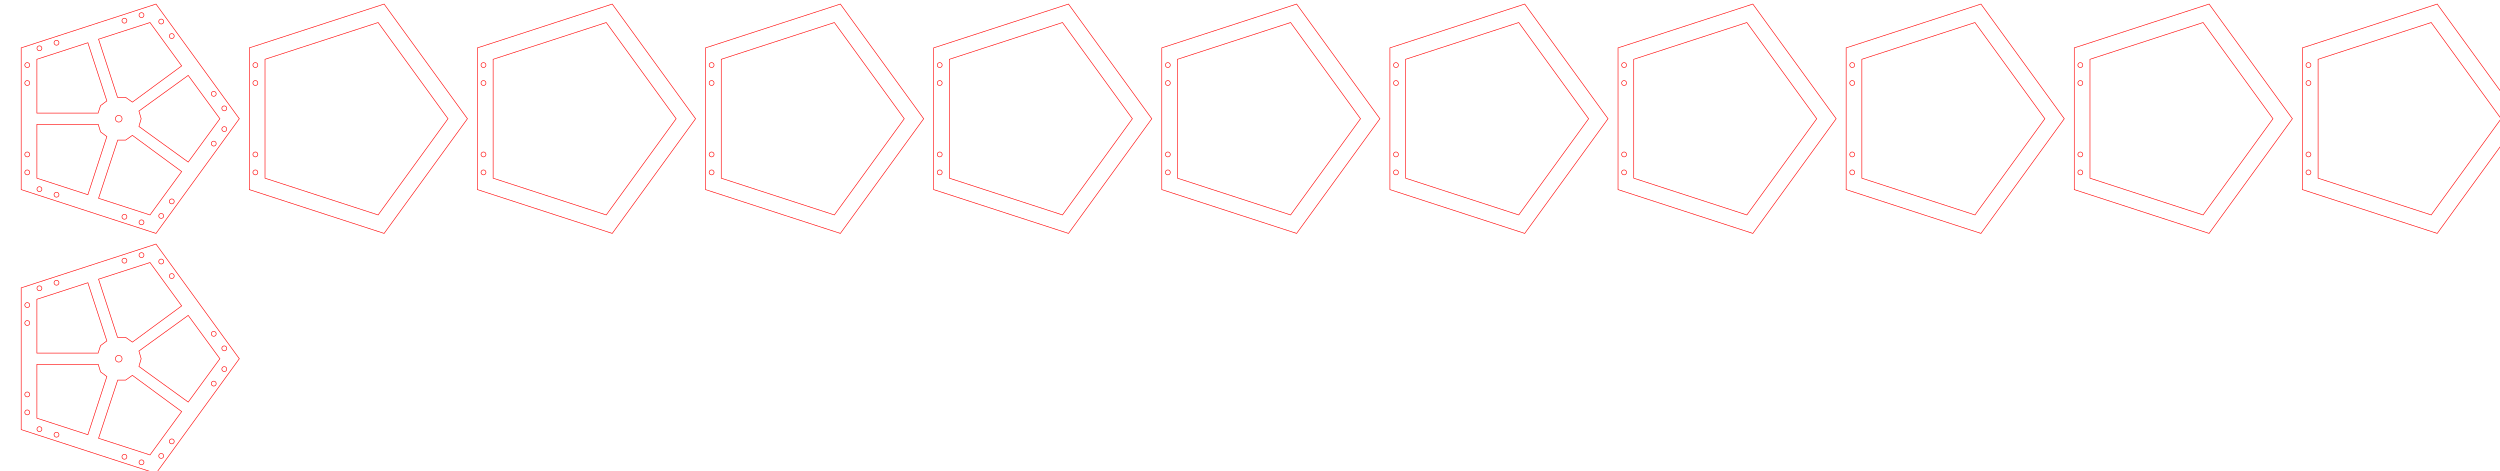
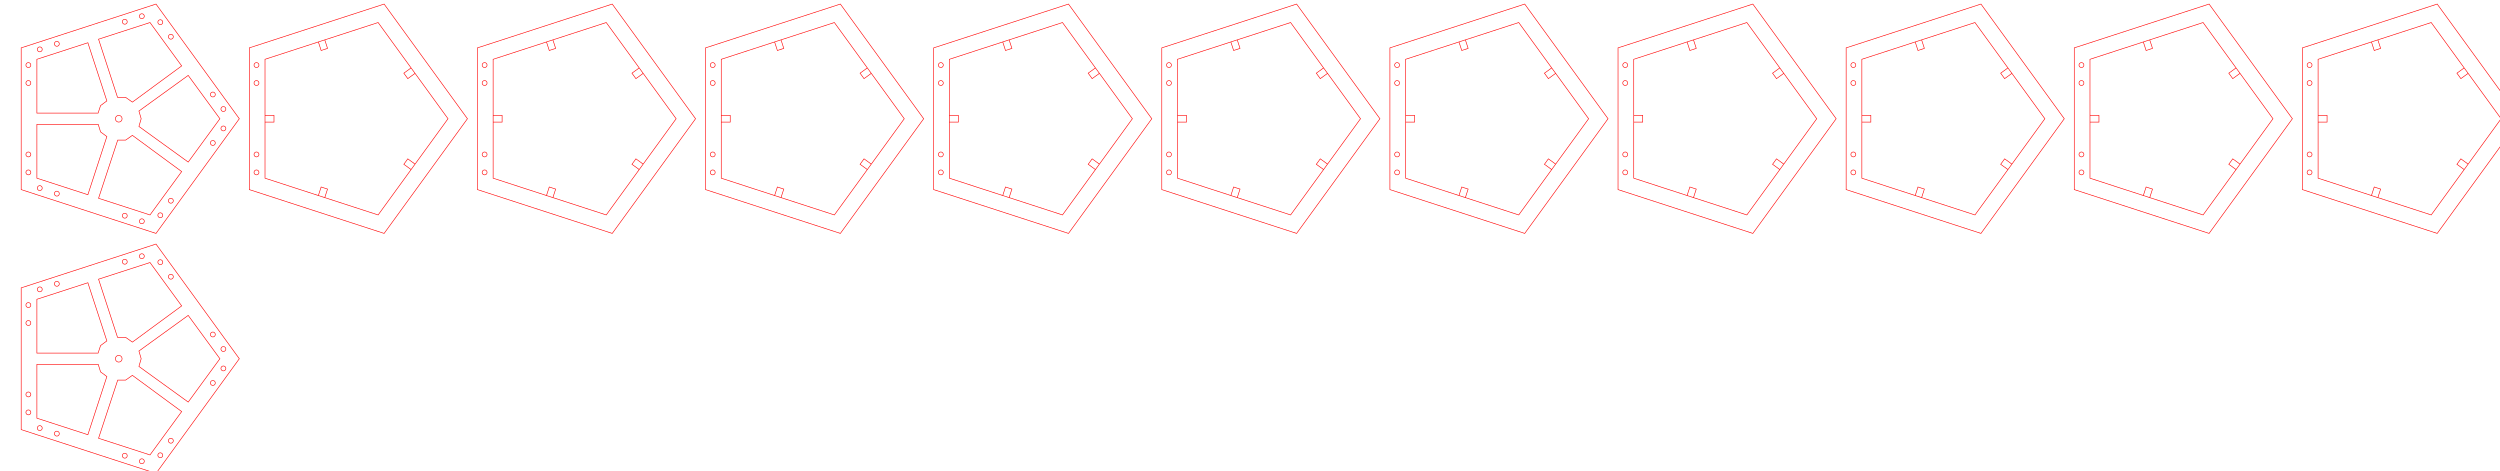
<svg xmlns="http://www.w3.org/2000/svg" id="svg">
  <g id="pop-up" transform="translate(200,200)">
    <g>
      <path class="guide" id="pentagon" d="M170.401, 0L52.657, -162.061L-137.858, -100.159L-137.858, 100.159L52.657, 162.061ZM203.104, 0L62.763, 193.164L-164.315, 119.382L-164.315, -119.382L62.763, -193.164Z" fill="none" stroke="black" style="display: none;" />
      <path class="guide" d="M5.554, 7.644L127.785, -81.162L116.677, -96.451L-5.554, -7.644ZM8.987, -2.92L-37.702, -146.611L-55.675, -140.772L-8.987, 2.92ZM1.157168760514334e-15, -9.449L-151.086, -9.449L-151.086, 9.449L-1.157168760514334e-15, 9.449ZM-8.987, -2.92L-55.675, 140.772L-37.702, 146.611L8.987, 2.92ZM-5.554, 7.644L116.677, 96.451L127.785, 81.162L5.554, -7.644Z" fill="none" stroke="black" style="display: none;" />
      <path d="M203.104, 0L62.763, 193.164L-164.315, 119.382L-164.315, -119.382L62.763, -193.164ZM11.68, 35.946L-1.702, 35.946L-34, 134L52.657, 162.061L106, 89L23, 28ZM-137.858, 100.159L-52, 128L-20, 30L-30.578, 22.216L-34.578, 9.449L-137.858, 9.449ZM34, -13L37.796, 0L34, 13L117, 73L170.401, 0L117, -73ZM-137.858, -100.159L-137.858, -9.449L-34.796, -9.449L-30.578, -22.216L-20, -30L-52, -128ZM-34, -134L-2.013, -35.946L11.68, -35.946L23, -28L106, -89L52.657, -162.061Z" fill="none" stroke="red" />
      <circle cx="0" cy="0" fill="none" stroke="red" r="5.669" />
      <g transform="rotate(0) translate(-151.0862,0)">
-         <g transform="rotate(90) translate(-24.00046,-10.11043)translate(75.26772,3.02368)">
-           <rect class="guide" x="0" y="0" fill="none" stroke="blue" width="48.001" height="20.221" style="display: none;" />
-           <circle fill="none" stroke="red" r="4.158" cx="8.882" cy="10.11" />
-           <circle fill="none" stroke="red" r="4.158" cx="39.119" cy="10.11" />
-         </g>
-         <g transform="rotate(90) translate(-24.00046,-10.11043)translate(-75.26772,3.02368)">
+         <g transform="rotate(90) translate(-24.00046,-10.11043)translate(75.26772,1.13388)">
+           <rect class="guide" x="0" y="0" fill="none" stroke="blue" width="48.001" height="20.221" style="display: none;" />
+           <circle fill="none" stroke="red" r="4.158" cx="8.882" cy="10.11" />
+           <circle fill="none" stroke="red" r="4.158" cx="39.119" cy="10.11" />
+         </g>
+         <g transform="rotate(90) translate(-24.00046,-10.11043)translate(-75.26772,1.13388)">
          <rect class="guide" x="0" y="0" fill="none" stroke="blue" width="48.001" height="20.221" style="display: none;" />
          <circle fill="none" stroke="red" r="4.158" cx="8.882" cy="10.11" />
          <circle fill="none" stroke="red" r="4.158" cx="39.119" cy="10.11" />
        </g>
      </g>
      <g transform="rotate(72) translate(-151.0862,0)">
-         <g transform="rotate(90) translate(-24.00046,-10.11043)translate(75.26772,3.02368)">
-           <rect class="guide" x="0" y="0" fill="none" stroke="blue" width="48.001" height="20.221" style="display: none;" />
-           <circle fill="none" stroke="red" r="4.158" cx="8.882" cy="10.11" />
-           <circle fill="none" stroke="red" r="4.158" cx="39.119" cy="10.11" />
-         </g>
-         <g transform="rotate(90) translate(-24.00046,-10.11043)translate(-75.26772,3.02368)">
+         <g transform="rotate(90) translate(-24.00046,-10.11043)translate(75.26772,1.13388)">
+           <rect class="guide" x="0" y="0" fill="none" stroke="blue" width="48.001" height="20.221" style="display: none;" />
+           <circle fill="none" stroke="red" r="4.158" cx="8.882" cy="10.11" />
+           <circle fill="none" stroke="red" r="4.158" cx="39.119" cy="10.11" />
+         </g>
+         <g transform="rotate(90) translate(-24.00046,-10.11043)translate(-75.26772,1.13388)">
          <rect class="guide" x="0" y="0" fill="none" stroke="blue" width="48.001" height="20.221" style="display: none;" />
          <circle fill="none" stroke="red" r="4.158" cx="8.882" cy="10.11" />
          <circle fill="none" stroke="red" r="4.158" cx="39.119" cy="10.11" />
        </g>
      </g>
      <g transform="rotate(144) translate(-151.0862,0)">
-         <g transform="rotate(90) translate(-24.00046,-10.11043)translate(75.26772,3.02368)">
-           <rect class="guide" x="0" y="0" fill="none" stroke="blue" width="48.001" height="20.221" style="display: none;" />
-           <circle fill="none" stroke="red" r="4.158" cx="8.882" cy="10.11" />
-           <circle fill="none" stroke="red" r="4.158" cx="39.119" cy="10.11" />
-         </g>
-         <g transform="rotate(90) translate(-24.00046,-10.11043)translate(-75.26772,3.02368)">
+         <g transform="rotate(90) translate(-24.00046,-10.11043)translate(75.26772,1.13388)">
+           <rect class="guide" x="0" y="0" fill="none" stroke="blue" width="48.001" height="20.221" style="display: none;" />
+           <circle fill="none" stroke="red" r="4.158" cx="8.882" cy="10.11" />
+           <circle fill="none" stroke="red" r="4.158" cx="39.119" cy="10.11" />
+         </g>
+         <g transform="rotate(90) translate(-24.00046,-10.11043)translate(-75.26772,1.13388)">
          <rect class="guide" x="0" y="0" fill="none" stroke="blue" width="48.001" height="20.221" style="display: none;" />
          <circle fill="none" stroke="red" r="4.158" cx="8.882" cy="10.11" />
          <circle fill="none" stroke="red" r="4.158" cx="39.119" cy="10.11" />
        </g>
      </g>
      <g transform="rotate(216) translate(-151.0862,0)">
-         <g transform="rotate(90) translate(-24.00046,-10.11043)translate(75.26772,3.02368)">
-           <rect class="guide" x="0" y="0" fill="none" stroke="blue" width="48.001" height="20.221" style="display: none;" />
-           <circle fill="none" stroke="red" r="4.158" cx="8.882" cy="10.11" />
-           <circle fill="none" stroke="red" r="4.158" cx="39.119" cy="10.11" />
-         </g>
-         <g transform="rotate(90) translate(-24.00046,-10.11043)translate(-75.26772,3.02368)">
+         <g transform="rotate(90) translate(-24.00046,-10.11043)translate(75.26772,1.13388)">
+           <rect class="guide" x="0" y="0" fill="none" stroke="blue" width="48.001" height="20.221" style="display: none;" />
+           <circle fill="none" stroke="red" r="4.158" cx="8.882" cy="10.11" />
+           <circle fill="none" stroke="red" r="4.158" cx="39.119" cy="10.11" />
+         </g>
+         <g transform="rotate(90) translate(-24.00046,-10.11043)translate(-75.26772,1.13388)">
          <rect class="guide" x="0" y="0" fill="none" stroke="blue" width="48.001" height="20.221" style="display: none;" />
          <circle fill="none" stroke="red" r="4.158" cx="8.882" cy="10.11" />
          <circle fill="none" stroke="red" r="4.158" cx="39.119" cy="10.11" />
        </g>
      </g>
      <g transform="rotate(288) translate(-151.0862,0)">
-         <g transform="rotate(90) translate(-24.00046,-10.11043)translate(75.26772,3.02368)">
-           <rect class="guide" x="0" y="0" fill="none" stroke="blue" width="48.001" height="20.221" style="display: none;" />
-           <circle fill="none" stroke="red" r="4.158" cx="8.882" cy="10.11" />
-           <circle fill="none" stroke="red" r="4.158" cx="39.119" cy="10.11" />
-         </g>
-         <g transform="rotate(90) translate(-24.00046,-10.11043)translate(-75.26772,3.02368)">
+         <g transform="rotate(90) translate(-24.00046,-10.11043)translate(75.26772,1.13388)">
+           <rect class="guide" x="0" y="0" fill="none" stroke="blue" width="48.001" height="20.221" style="display: none;" />
+           <circle fill="none" stroke="red" r="4.158" cx="8.882" cy="10.11" />
+           <circle fill="none" stroke="red" r="4.158" cx="39.119" cy="10.11" />
+         </g>
+         <g transform="rotate(90) translate(-24.00046,-10.11043)translate(-75.26772,1.13388)">
          <rect class="guide" x="0" y="0" fill="none" stroke="blue" width="48.001" height="20.221" style="display: none;" />
          <circle fill="none" stroke="red" r="4.158" cx="8.882" cy="10.11" />
          <circle fill="none" stroke="red" r="4.158" cx="39.119" cy="10.11" />
        </g>
      </g>
    </g>
    <g transform="translate(384.2473,0)">
      <g>
-         <path id="pentagon" d="M170.401, 0L52.657, -162.061L-137.858, -100.159L-137.858, 100.159L52.657, 162.061ZM203.104, 0L62.763, 193.164L-164.315, 119.382L-164.315, -119.382L62.763, -193.164Z" fill="none" stroke="red" />
-         <g transform=" translate(-151.0862,0)">
-           <g transform="rotate(90) translate(-24.00046,-10.11043)translate(75.26772,3.02368)">
-             <rect class="guide" x="0" y="0" fill="none" stroke="blue" width="48.001" height="20.221" style="display: none;" />
-             <circle fill="none" stroke="red" r="4.158" cx="8.882" cy="10.11" />
-             <circle fill="none" stroke="red" r="4.158" cx="39.119" cy="10.11" />
-           </g>
-           <g transform="rotate(90) translate(-24.00046,-10.11043)translate(-75.26772,3.02368)">
+         <path id="pentagon" d="M203.104, 0L62.763, 193.164L-164.315, 119.382L-164.315, -119.382L62.763, -193.164Z" fill="none" stroke="red" />
+         <g class="single-face">
+           <g>
+             <path stroke="red" stroke-width="1" fill="none" d="M 114.862 76.444 L 102.63 67.558 L 95.966 76.731 L 108.197 85.617 L 52.657 162.061 L -37.208 132.862 L -32.537 118.484 L -43.32 114.98 L -47.992 129.358 L -137.858 100.159 L -137.858 5.669 L -122.739 5.669 L -122.739 -5.669 L -137.858 -5.669 L -137.858 -100.159 L -47.992 -129.358 L -43.32 -114.98 L -32.537 -118.484 L -37.208 -132.862 L 52.657 -162.061 L 108.197 -85.617 L 95.966 -76.731 L 102.63 -67.558 L 114.862 -76.444 L 170.401 -1.4210854715202004e-13 ZM 115.155 76.04 L 107.903 86.022 ZM -36.733 133.017 L -48.468 129.204 ZM -137.858 6.169 L -137.858 -6.169 ZM -48.468 -129.204 L -36.733 -133.017 ZM 107.903 -86.022 L 115.155 -76.04 Z" />
+           </g>
+         </g>
+         <g transform=" translate(-151.0862,0)">
+           <g transform="rotate(90) translate(-24.00046,-10.11043)translate(75.26772,1.13388)">
+             <rect class="guide" x="0" y="0" fill="none" stroke="blue" width="48.001" height="20.221" style="display: none;" />
+             <circle fill="none" stroke="red" r="4.158" cx="8.882" cy="10.11" />
+             <circle fill="none" stroke="red" r="4.158" cx="39.119" cy="10.11" />
+           </g>
+           <g transform="rotate(90) translate(-24.00046,-10.11043)translate(-75.26772,1.13388)">
            <rect class="guide" x="0" y="0" fill="none" stroke="blue" width="48.001" height="20.221" style="display: none;" />
            <circle fill="none" stroke="red" r="4.158" cx="8.882" cy="10.11" />
            <circle fill="none" stroke="red" r="4.158" cx="39.119" cy="10.11" />
          </g>
        </g>
      </g>
      <g transform="translate(384.2473,0)">
-         <path id="pentagon" d="M170.401, 0L52.657, -162.061L-137.858, -100.159L-137.858, 100.159L52.657, 162.061ZM203.104, 0L62.763, 193.164L-164.315, 119.382L-164.315, -119.382L62.763, -193.164Z" fill="none" stroke="red" />
-         <g transform=" translate(-151.0862,0)">
-           <g transform="rotate(90) translate(-24.00046,-10.11043)translate(75.26772,3.02368)">
-             <rect class="guide" x="0" y="0" fill="none" stroke="blue" width="48.001" height="20.221" style="display: none;" />
-             <circle fill="none" stroke="red" r="4.158" cx="8.882" cy="10.11" />
-             <circle fill="none" stroke="red" r="4.158" cx="39.119" cy="10.11" />
-           </g>
-           <g transform="rotate(90) translate(-24.00046,-10.11043)translate(-75.26772,3.02368)">
+         <path id="pentagon" d="M203.104, 0L62.763, 193.164L-164.315, 119.382L-164.315, -119.382L62.763, -193.164Z" fill="none" stroke="red" />
+         <g class="single-face">
+           <g>
+             <path stroke="red" stroke-width="1" fill="none" d="M 114.862 76.444 L 102.63 67.558 L 95.966 76.731 L 108.197 85.617 L 52.657 162.061 L -37.208 132.862 L -32.537 118.484 L -43.32 114.98 L -47.992 129.358 L -137.858 100.159 L -137.858 5.669 L -122.739 5.669 L -122.739 -5.669 L -137.858 -5.669 L -137.858 -100.159 L -47.992 -129.358 L -43.32 -114.98 L -32.537 -118.484 L -37.208 -132.862 L 52.657 -162.061 L 108.197 -85.617 L 95.966 -76.731 L 102.63 -67.558 L 114.862 -76.444 L 170.401 -1.4210854715202004e-13 ZM 115.155 76.04 L 107.903 86.022 ZM -36.733 133.017 L -48.468 129.204 ZM -137.858 6.169 L -137.858 -6.169 ZM -48.468 -129.204 L -36.733 -133.017 ZM 107.903 -86.022 L 115.155 -76.04 Z" />
+           </g>
+         </g>
+         <g transform=" translate(-151.0862,0)">
+           <g transform="rotate(90) translate(-24.00046,-10.11043)translate(75.26772,1.13388)">
+             <rect class="guide" x="0" y="0" fill="none" stroke="blue" width="48.001" height="20.221" style="display: none;" />
+             <circle fill="none" stroke="red" r="4.158" cx="8.882" cy="10.11" />
+             <circle fill="none" stroke="red" r="4.158" cx="39.119" cy="10.11" />
+           </g>
+           <g transform="rotate(90) translate(-24.00046,-10.11043)translate(-75.26772,1.13388)">
            <rect class="guide" x="0" y="0" fill="none" stroke="blue" width="48.001" height="20.221" style="display: none;" />
            <circle fill="none" stroke="red" r="4.158" cx="8.882" cy="10.11" />
            <circle fill="none" stroke="red" r="4.158" cx="39.119" cy="10.11" />
          </g>
        </g>
      </g>
      <g transform="translate(768.4945,0)">
-         <path id="pentagon" d="M170.401, 0L52.657, -162.061L-137.858, -100.159L-137.858, 100.159L52.657, 162.061ZM203.104, 0L62.763, 193.164L-164.315, 119.382L-164.315, -119.382L62.763, -193.164Z" fill="none" stroke="red" />
-         <g transform=" translate(-151.0862,0)">
-           <g transform="rotate(90) translate(-24.00046,-10.11043)translate(75.26772,3.02368)">
-             <rect class="guide" x="0" y="0" fill="none" stroke="blue" width="48.001" height="20.221" style="display: none;" />
-             <circle fill="none" stroke="red" r="4.158" cx="8.882" cy="10.11" />
-             <circle fill="none" stroke="red" r="4.158" cx="39.119" cy="10.11" />
-           </g>
-           <g transform="rotate(90) translate(-24.00046,-10.11043)translate(-75.26772,3.02368)">
+         <path id="pentagon" d="M203.104, 0L62.763, 193.164L-164.315, 119.382L-164.315, -119.382L62.763, -193.164Z" fill="none" stroke="red" />
+         <g class="single-face">
+           <g>
+             <path stroke="red" stroke-width="1" fill="none" d="M 114.862 76.444 L 102.63 67.558 L 95.966 76.731 L 108.197 85.617 L 52.657 162.061 L -37.208 132.862 L -32.537 118.484 L -43.32 114.98 L -47.992 129.358 L -137.858 100.159 L -137.858 5.669 L -122.739 5.669 L -122.739 -5.669 L -137.858 -5.669 L -137.858 -100.159 L -47.992 -129.358 L -43.32 -114.98 L -32.537 -118.484 L -37.208 -132.862 L 52.657 -162.061 L 108.197 -85.617 L 95.966 -76.731 L 102.63 -67.558 L 114.862 -76.444 L 170.401 -1.4210854715202004e-13 ZM 115.155 76.04 L 107.903 86.022 ZM -36.733 133.017 L -48.468 129.204 ZM -137.858 6.169 L -137.858 -6.169 ZM -48.468 -129.204 L -36.733 -133.017 ZM 107.903 -86.022 L 115.155 -76.04 Z" />
+           </g>
+         </g>
+         <g transform=" translate(-151.0862,0)">
+           <g transform="rotate(90) translate(-24.00046,-10.11043)translate(75.26772,1.13388)">
+             <rect class="guide" x="0" y="0" fill="none" stroke="blue" width="48.001" height="20.221" style="display: none;" />
+             <circle fill="none" stroke="red" r="4.158" cx="8.882" cy="10.11" />
+             <circle fill="none" stroke="red" r="4.158" cx="39.119" cy="10.11" />
+           </g>
+           <g transform="rotate(90) translate(-24.00046,-10.11043)translate(-75.26772,1.13388)">
            <rect class="guide" x="0" y="0" fill="none" stroke="blue" width="48.001" height="20.221" style="display: none;" />
            <circle fill="none" stroke="red" r="4.158" cx="8.882" cy="10.11" />
            <circle fill="none" stroke="red" r="4.158" cx="39.119" cy="10.11" />
          </g>
        </g>
      </g>
      <g transform="translate(1152.742,0)">
-         <path id="pentagon" d="M170.401, 0L52.657, -162.061L-137.858, -100.159L-137.858, 100.159L52.657, 162.061ZM203.104, 0L62.763, 193.164L-164.315, 119.382L-164.315, -119.382L62.763, -193.164Z" fill="none" stroke="red" />
-         <g transform=" translate(-151.0862,0)">
-           <g transform="rotate(90) translate(-24.00046,-10.11043)translate(75.26772,3.02368)">
-             <rect class="guide" x="0" y="0" fill="none" stroke="blue" width="48.001" height="20.221" style="display: none;" />
-             <circle fill="none" stroke="red" r="4.158" cx="8.882" cy="10.11" />
-             <circle fill="none" stroke="red" r="4.158" cx="39.119" cy="10.11" />
-           </g>
-           <g transform="rotate(90) translate(-24.00046,-10.11043)translate(-75.26772,3.02368)">
+         <path id="pentagon" d="M203.104, 0L62.763, 193.164L-164.315, 119.382L-164.315, -119.382L62.763, -193.164Z" fill="none" stroke="red" />
+         <g class="single-face">
+           <g>
+             <path stroke="red" stroke-width="1" fill="none" d="M 114.862 76.444 L 102.63 67.558 L 95.966 76.731 L 108.197 85.617 L 52.657 162.061 L -37.208 132.862 L -32.537 118.484 L -43.32 114.98 L -47.992 129.358 L -137.858 100.159 L -137.858 5.669 L -122.739 5.669 L -122.739 -5.669 L -137.858 -5.669 L -137.858 -100.159 L -47.992 -129.358 L -43.32 -114.98 L -32.537 -118.484 L -37.208 -132.862 L 52.657 -162.061 L 108.197 -85.617 L 95.966 -76.731 L 102.63 -67.558 L 114.862 -76.444 L 170.401 -1.4210854715202004e-13 ZM 115.155 76.04 L 107.903 86.022 ZM -36.733 133.017 L -48.468 129.204 ZM -137.858 6.169 L -137.858 -6.169 ZM -48.468 -129.204 L -36.733 -133.017 ZM 107.903 -86.022 L 115.155 -76.04 Z" />
+           </g>
+         </g>
+         <g transform=" translate(-151.0862,0)">
+           <g transform="rotate(90) translate(-24.00046,-10.11043)translate(75.26772,1.13388)">
+             <rect class="guide" x="0" y="0" fill="none" stroke="blue" width="48.001" height="20.221" style="display: none;" />
+             <circle fill="none" stroke="red" r="4.158" cx="8.882" cy="10.11" />
+             <circle fill="none" stroke="red" r="4.158" cx="39.119" cy="10.11" />
+           </g>
+           <g transform="rotate(90) translate(-24.00046,-10.11043)translate(-75.26772,1.13388)">
            <rect class="guide" x="0" y="0" fill="none" stroke="blue" width="48.001" height="20.221" style="display: none;" />
            <circle fill="none" stroke="red" r="4.158" cx="8.882" cy="10.11" />
            <circle fill="none" stroke="red" r="4.158" cx="39.119" cy="10.11" />
          </g>
        </g>
      </g>
      <g transform="translate(1536.989,0)">
-         <path id="pentagon" d="M170.401, 0L52.657, -162.061L-137.858, -100.159L-137.858, 100.159L52.657, 162.061ZM203.104, 0L62.763, 193.164L-164.315, 119.382L-164.315, -119.382L62.763, -193.164Z" fill="none" stroke="red" />
-         <g transform=" translate(-151.0862,0)">
-           <g transform="rotate(90) translate(-24.00046,-10.11043)translate(75.26772,3.02368)">
-             <rect class="guide" x="0" y="0" fill="none" stroke="blue" width="48.001" height="20.221" style="display: none;" />
-             <circle fill="none" stroke="red" r="4.158" cx="8.882" cy="10.11" />
-             <circle fill="none" stroke="red" r="4.158" cx="39.119" cy="10.11" />
-           </g>
-           <g transform="rotate(90) translate(-24.00046,-10.11043)translate(-75.26772,3.02368)">
+         <path id="pentagon" d="M203.104, 0L62.763, 193.164L-164.315, 119.382L-164.315, -119.382L62.763, -193.164Z" fill="none" stroke="red" />
+         <g class="single-face">
+           <g>
+             <path stroke="red" stroke-width="1" fill="none" d="M 114.862 76.444 L 102.63 67.558 L 95.966 76.731 L 108.197 85.617 L 52.657 162.061 L -37.208 132.862 L -32.537 118.484 L -43.32 114.98 L -47.992 129.358 L -137.858 100.159 L -137.858 5.669 L -122.739 5.669 L -122.739 -5.669 L -137.858 -5.669 L -137.858 -100.159 L -47.992 -129.358 L -43.32 -114.98 L -32.537 -118.484 L -37.208 -132.862 L 52.657 -162.061 L 108.197 -85.617 L 95.966 -76.731 L 102.63 -67.558 L 114.862 -76.444 L 170.401 -1.4210854715202004e-13 ZM 115.155 76.04 L 107.903 86.022 ZM -36.733 133.017 L -48.468 129.204 ZM -137.858 6.169 L -137.858 -6.169 ZM -48.468 -129.204 L -36.733 -133.017 ZM 107.903 -86.022 L 115.155 -76.04 Z" />
+           </g>
+         </g>
+         <g transform=" translate(-151.0862,0)">
+           <g transform="rotate(90) translate(-24.00046,-10.11043)translate(75.26772,1.13388)">
+             <rect class="guide" x="0" y="0" fill="none" stroke="blue" width="48.001" height="20.221" style="display: none;" />
+             <circle fill="none" stroke="red" r="4.158" cx="8.882" cy="10.11" />
+             <circle fill="none" stroke="red" r="4.158" cx="39.119" cy="10.11" />
+           </g>
+           <g transform="rotate(90) translate(-24.00046,-10.11043)translate(-75.26772,1.13388)">
            <rect class="guide" x="0" y="0" fill="none" stroke="blue" width="48.001" height="20.221" style="display: none;" />
            <circle fill="none" stroke="red" r="4.158" cx="8.882" cy="10.11" />
            <circle fill="none" stroke="red" r="4.158" cx="39.119" cy="10.11" />
          </g>
        </g>
      </g>
      <g transform="translate(1921.236,0)">
-         <path id="pentagon" d="M170.401, 0L52.657, -162.061L-137.858, -100.159L-137.858, 100.159L52.657, 162.061ZM203.104, 0L62.763, 193.164L-164.315, 119.382L-164.315, -119.382L62.763, -193.164Z" fill="none" stroke="red" />
-         <g transform=" translate(-151.0862,0)">
-           <g transform="rotate(90) translate(-24.00046,-10.11043)translate(75.26772,3.02368)">
-             <rect class="guide" x="0" y="0" fill="none" stroke="blue" width="48.001" height="20.221" style="display: none;" />
-             <circle fill="none" stroke="red" r="4.158" cx="8.882" cy="10.11" />
-             <circle fill="none" stroke="red" r="4.158" cx="39.119" cy="10.11" />
-           </g>
-           <g transform="rotate(90) translate(-24.00046,-10.11043)translate(-75.26772,3.02368)">
+         <path id="pentagon" d="M203.104, 0L62.763, 193.164L-164.315, 119.382L-164.315, -119.382L62.763, -193.164Z" fill="none" stroke="red" />
+         <g class="single-face">
+           <g>
+             <path stroke="red" stroke-width="1" fill="none" d="M 114.862 76.444 L 102.63 67.558 L 95.966 76.731 L 108.197 85.617 L 52.657 162.061 L -37.208 132.862 L -32.537 118.484 L -43.32 114.98 L -47.992 129.358 L -137.858 100.159 L -137.858 5.669 L -122.739 5.669 L -122.739 -5.669 L -137.858 -5.669 L -137.858 -100.159 L -47.992 -129.358 L -43.32 -114.98 L -32.537 -118.484 L -37.208 -132.862 L 52.657 -162.061 L 108.197 -85.617 L 95.966 -76.731 L 102.63 -67.558 L 114.862 -76.444 L 170.401 -1.4210854715202004e-13 ZM 115.155 76.04 L 107.903 86.022 ZM -36.733 133.017 L -48.468 129.204 ZM -137.858 6.169 L -137.858 -6.169 ZM -48.468 -129.204 L -36.733 -133.017 ZM 107.903 -86.022 L 115.155 -76.04 Z" />
+           </g>
+         </g>
+         <g transform=" translate(-151.0862,0)">
+           <g transform="rotate(90) translate(-24.00046,-10.11043)translate(75.26772,1.13388)">
+             <rect class="guide" x="0" y="0" fill="none" stroke="blue" width="48.001" height="20.221" style="display: none;" />
+             <circle fill="none" stroke="red" r="4.158" cx="8.882" cy="10.11" />
+             <circle fill="none" stroke="red" r="4.158" cx="39.119" cy="10.11" />
+           </g>
+           <g transform="rotate(90) translate(-24.00046,-10.11043)translate(-75.26772,1.13388)">
            <rect class="guide" x="0" y="0" fill="none" stroke="blue" width="48.001" height="20.221" style="display: none;" />
            <circle fill="none" stroke="red" r="4.158" cx="8.882" cy="10.11" />
            <circle fill="none" stroke="red" r="4.158" cx="39.119" cy="10.11" />
          </g>
        </g>
      </g>
      <g transform="translate(2305.484,0)">
-         <path id="pentagon" d="M170.401, 0L52.657, -162.061L-137.858, -100.159L-137.858, 100.159L52.657, 162.061ZM203.104, 0L62.763, 193.164L-164.315, 119.382L-164.315, -119.382L62.763, -193.164Z" fill="none" stroke="red" />
-         <g transform=" translate(-151.0862,0)">
-           <g transform="rotate(90) translate(-24.00046,-10.11043)translate(75.26772,3.02368)">
-             <rect class="guide" x="0" y="0" fill="none" stroke="blue" width="48.001" height="20.221" style="display: none;" />
-             <circle fill="none" stroke="red" r="4.158" cx="8.882" cy="10.11" />
-             <circle fill="none" stroke="red" r="4.158" cx="39.119" cy="10.11" />
-           </g>
-           <g transform="rotate(90) translate(-24.00046,-10.11043)translate(-75.26772,3.02368)">
+         <path id="pentagon" d="M203.104, 0L62.763, 193.164L-164.315, 119.382L-164.315, -119.382L62.763, -193.164Z" fill="none" stroke="red" />
+         <g class="single-face">
+           <g>
+             <path stroke="red" stroke-width="1" fill="none" d="M 114.862 76.444 L 102.63 67.558 L 95.966 76.731 L 108.197 85.617 L 52.657 162.061 L -37.208 132.862 L -32.537 118.484 L -43.32 114.98 L -47.992 129.358 L -137.858 100.159 L -137.858 5.669 L -122.739 5.669 L -122.739 -5.669 L -137.858 -5.669 L -137.858 -100.159 L -47.992 -129.358 L -43.32 -114.98 L -32.537 -118.484 L -37.208 -132.862 L 52.657 -162.061 L 108.197 -85.617 L 95.966 -76.731 L 102.63 -67.558 L 114.862 -76.444 L 170.401 -1.4210854715202004e-13 ZM 115.155 76.04 L 107.903 86.022 ZM -36.733 133.017 L -48.468 129.204 ZM -137.858 6.169 L -137.858 -6.169 ZM -48.468 -129.204 L -36.733 -133.017 ZM 107.903 -86.022 L 115.155 -76.04 Z" />
+           </g>
+         </g>
+         <g transform=" translate(-151.0862,0)">
+           <g transform="rotate(90) translate(-24.00046,-10.11043)translate(75.26772,1.13388)">
+             <rect class="guide" x="0" y="0" fill="none" stroke="blue" width="48.001" height="20.221" style="display: none;" />
+             <circle fill="none" stroke="red" r="4.158" cx="8.882" cy="10.11" />
+             <circle fill="none" stroke="red" r="4.158" cx="39.119" cy="10.11" />
+           </g>
+           <g transform="rotate(90) translate(-24.00046,-10.11043)translate(-75.26772,1.13388)">
            <rect class="guide" x="0" y="0" fill="none" stroke="blue" width="48.001" height="20.221" style="display: none;" />
            <circle fill="none" stroke="red" r="4.158" cx="8.882" cy="10.11" />
            <circle fill="none" stroke="red" r="4.158" cx="39.119" cy="10.11" />
          </g>
        </g>
      </g>
      <g transform="translate(2689.731,0)">
-         <path id="pentagon" d="M170.401, 0L52.657, -162.061L-137.858, -100.159L-137.858, 100.159L52.657, 162.061ZM203.104, 0L62.763, 193.164L-164.315, 119.382L-164.315, -119.382L62.763, -193.164Z" fill="none" stroke="red" />
-         <g transform=" translate(-151.0862,0)">
-           <g transform="rotate(90) translate(-24.00046,-10.11043)translate(75.26772,3.02368)">
-             <rect class="guide" x="0" y="0" fill="none" stroke="blue" width="48.001" height="20.221" style="display: none;" />
-             <circle fill="none" stroke="red" r="4.158" cx="8.882" cy="10.11" />
-             <circle fill="none" stroke="red" r="4.158" cx="39.119" cy="10.11" />
-           </g>
-           <g transform="rotate(90) translate(-24.00046,-10.11043)translate(-75.26772,3.02368)">
+         <path id="pentagon" d="M203.104, 0L62.763, 193.164L-164.315, 119.382L-164.315, -119.382L62.763, -193.164Z" fill="none" stroke="red" />
+         <g class="single-face">
+           <g>
+             <path stroke="red" stroke-width="1" fill="none" d="M 114.862 76.444 L 102.63 67.558 L 95.966 76.731 L 108.197 85.617 L 52.657 162.061 L -37.208 132.862 L -32.537 118.484 L -43.32 114.98 L -47.992 129.358 L -137.858 100.159 L -137.858 5.669 L -122.739 5.669 L -122.739 -5.669 L -137.858 -5.669 L -137.858 -100.159 L -47.992 -129.358 L -43.32 -114.98 L -32.537 -118.484 L -37.208 -132.862 L 52.657 -162.061 L 108.197 -85.617 L 95.966 -76.731 L 102.63 -67.558 L 114.862 -76.444 L 170.401 -1.4210854715202004e-13 ZM 115.155 76.04 L 107.903 86.022 ZM -36.733 133.017 L -48.468 129.204 ZM -137.858 6.169 L -137.858 -6.169 ZM -48.468 -129.204 L -36.733 -133.017 ZM 107.903 -86.022 L 115.155 -76.04 Z" />
+           </g>
+         </g>
+         <g transform=" translate(-151.0862,0)">
+           <g transform="rotate(90) translate(-24.00046,-10.11043)translate(75.26772,1.13388)">
+             <rect class="guide" x="0" y="0" fill="none" stroke="blue" width="48.001" height="20.221" style="display: none;" />
+             <circle fill="none" stroke="red" r="4.158" cx="8.882" cy="10.11" />
+             <circle fill="none" stroke="red" r="4.158" cx="39.119" cy="10.11" />
+           </g>
+           <g transform="rotate(90) translate(-24.00046,-10.11043)translate(-75.26772,1.13388)">
            <rect class="guide" x="0" y="0" fill="none" stroke="blue" width="48.001" height="20.221" style="display: none;" />
            <circle fill="none" stroke="red" r="4.158" cx="8.882" cy="10.11" />
            <circle fill="none" stroke="red" r="4.158" cx="39.119" cy="10.11" />
          </g>
        </g>
      </g>
      <g transform="translate(3073.978,0)">
-         <path id="pentagon" d="M170.401, 0L52.657, -162.061L-137.858, -100.159L-137.858, 100.159L52.657, 162.061ZM203.104, 0L62.763, 193.164L-164.315, 119.382L-164.315, -119.382L62.763, -193.164Z" fill="none" stroke="red" />
-         <g transform=" translate(-151.0862,0)">
-           <g transform="rotate(90) translate(-24.00046,-10.11043)translate(75.26772,3.02368)">
-             <rect class="guide" x="0" y="0" fill="none" stroke="blue" width="48.001" height="20.221" style="display: none;" />
-             <circle fill="none" stroke="red" r="4.158" cx="8.882" cy="10.11" />
-             <circle fill="none" stroke="red" r="4.158" cx="39.119" cy="10.11" />
-           </g>
-           <g transform="rotate(90) translate(-24.00046,-10.11043)translate(-75.26772,3.02368)">
+         <path id="pentagon" d="M203.104, 0L62.763, 193.164L-164.315, 119.382L-164.315, -119.382L62.763, -193.164Z" fill="none" stroke="red" />
+         <g class="single-face">
+           <g>
+             <path stroke="red" stroke-width="1" fill="none" d="M 114.862 76.444 L 102.63 67.558 L 95.966 76.731 L 108.197 85.617 L 52.657 162.061 L -37.208 132.862 L -32.537 118.484 L -43.32 114.98 L -47.992 129.358 L -137.858 100.159 L -137.858 5.669 L -122.739 5.669 L -122.739 -5.669 L -137.858 -5.669 L -137.858 -100.159 L -47.992 -129.358 L -43.32 -114.98 L -32.537 -118.484 L -37.208 -132.862 L 52.657 -162.061 L 108.197 -85.617 L 95.966 -76.731 L 102.63 -67.558 L 114.862 -76.444 L 170.401 -1.4210854715202004e-13 ZM 115.155 76.04 L 107.903 86.022 ZM -36.733 133.017 L -48.468 129.204 ZM -137.858 6.169 L -137.858 -6.169 ZM -48.468 -129.204 L -36.733 -133.017 ZM 107.903 -86.022 L 115.155 -76.04 Z" />
+           </g>
+         </g>
+         <g transform=" translate(-151.0862,0)">
+           <g transform="rotate(90) translate(-24.00046,-10.11043)translate(75.26772,1.13388)">
+             <rect class="guide" x="0" y="0" fill="none" stroke="blue" width="48.001" height="20.221" style="display: none;" />
+             <circle fill="none" stroke="red" r="4.158" cx="8.882" cy="10.11" />
+             <circle fill="none" stroke="red" r="4.158" cx="39.119" cy="10.11" />
+           </g>
+           <g transform="rotate(90) translate(-24.00046,-10.11043)translate(-75.26772,1.13388)">
            <rect class="guide" x="0" y="0" fill="none" stroke="blue" width="48.001" height="20.221" style="display: none;" />
            <circle fill="none" stroke="red" r="4.158" cx="8.882" cy="10.11" />
            <circle fill="none" stroke="red" r="4.158" cx="39.119" cy="10.11" />
          </g>
        </g>
      </g>
      <g transform="translate(3458.225,0)">
-         <path id="pentagon" d="M170.401, 0L52.657, -162.061L-137.858, -100.159L-137.858, 100.159L52.657, 162.061ZM203.104, 0L62.763, 193.164L-164.315, 119.382L-164.315, -119.382L62.763, -193.164Z" fill="none" stroke="red" />
-         <g transform=" translate(-151.0862,0)">
-           <g transform="rotate(90) translate(-24.00046,-10.11043)translate(75.26772,3.02368)">
-             <rect class="guide" x="0" y="0" fill="none" stroke="blue" width="48.001" height="20.221" style="display: none;" />
-             <circle fill="none" stroke="red" r="4.158" cx="8.882" cy="10.11" />
-             <circle fill="none" stroke="red" r="4.158" cx="39.119" cy="10.11" />
-           </g>
-           <g transform="rotate(90) translate(-24.00046,-10.11043)translate(-75.26772,3.02368)">
-             <rect class="guide" x="0" y="0" fill="none" stroke="blue" width="48.001" height="20.221" style="display: none;" />
-             <circle fill="none" stroke="red" r="4.158" cx="8.882" cy="10.11" />
-             <circle fill="none" stroke="red" r="4.158" cx="39.119" cy="10.11" />
-           </g>
-         </g>
-       </g>
+         <path id="pentagon" d="M203.104, 0L62.763, 193.164L-164.315, 119.382L-164.315, -119.382L62.763, -193.164Z" fill="none" stroke="red" />
+         <g class="single-face">
+           <g>
+             <path stroke="red" stroke-width="1" fill="none" d="M 114.862 76.444 L 102.63 67.558 L 95.966 76.731 L 108.197 85.617 L 52.657 162.061 L -37.208 132.862 L -32.537 118.484 L -43.32 114.98 L -47.992 129.358 L -137.858 100.159 L -137.858 5.669 L -122.739 5.669 L -122.739 -5.669 L -137.858 -5.669 L -137.858 -100.159 L -47.992 -129.358 L -43.32 -114.98 L -32.537 -118.484 L -37.208 -132.862 L 52.657 -162.061 L 108.197 -85.617 L 95.966 -76.731 L 102.63 -67.558 L 114.862 -76.444 L 170.401 -1.4210854715202004e-13 ZM 115.155 76.04 L 107.903 86.022 ZM -36.733 133.017 L -48.468 129.204 ZM -137.858 6.169 L -137.858 -6.169 ZM -48.468 -129.204 L -36.733 -133.017 ZM 107.903 -86.022 L 115.155 -76.04 Z" />
+           </g>
+         </g>
+         <g transform=" translate(-151.0862,0)">
+           <g transform="rotate(90) translate(-24.00046,-10.11043)translate(75.26772,1.13388)">
+             <rect class="guide" x="0" y="0" fill="none" stroke="blue" width="48.001" height="20.221" style="display: none;" />
+             <circle fill="none" stroke="red" r="4.158" cx="8.882" cy="10.11" />
+             <circle fill="none" stroke="red" r="4.158" cx="39.119" cy="10.11" />
+           </g>
+           <g transform="rotate(90) translate(-24.00046,-10.11043)translate(-75.26772,1.13388)">
+             <rect class="guide" x="0" y="0" fill="none" stroke="blue" width="48.001" height="20.221" style="display: none;" />
+             <circle fill="none" stroke="red" r="4.158" cx="8.882" cy="10.11" />
+             <circle fill="none" stroke="red" r="4.158" cx="39.119" cy="10.11" />
+           </g>
+         </g>
+       </g>
+     </g>
+     <g class="face">
+       <g class="faces-group" />
    </g>
    <g transform="translate(0,404.2473)">
      <path class="guide" id="pentagon" d="M170.401, 0L52.657, -162.061L-137.858, -100.159L-137.858, 100.159L52.657, 162.061ZM203.104, 0L62.763, 193.164L-164.315, 119.382L-164.315, -119.382L62.763, -193.164Z" fill="none" stroke="black" style="display: none;" />
      <path class="guide" d="M5.554, 7.644L127.785, -81.162L116.677, -96.451L-5.554, -7.644ZM8.987, -2.92L-37.702, -146.611L-55.675, -140.772L-8.987, 2.92ZM1.157168760514334e-15, -9.449L-151.086, -9.449L-151.086, 9.449L-1.157168760514334e-15, 9.449ZM-8.987, -2.92L-55.675, 140.772L-37.702, 146.611L8.987, 2.92ZM-5.554, 7.644L116.677, 96.451L127.785, 81.162L5.554, -7.644Z" fill="none" stroke="black" style="display: none;" />
      <path d="M203.104, 0L62.763, 193.164L-164.315, 119.382L-164.315, -119.382L62.763, -193.164ZM11.68, 35.946L-1.702, 35.946L-34, 134L52.657, 162.061L106, 89L23, 28ZM-137.858, 100.159L-52, 128L-20, 30L-30.578, 22.216L-34.578, 9.449L-137.858, 9.449ZM34, -13L37.796, 0L34, 13L117, 73L170.401, 0L117, -73ZM-137.858, -100.159L-137.858, -9.449L-34.796, -9.449L-30.578, -22.216L-20, -30L-52, -128ZM-34, -134L-2.013, -35.946L11.68, -35.946L23, -28L106, -89L52.657, -162.061Z" fill="none" stroke="red" />
      <circle cx="0" cy="0" fill="none" stroke="red" r="5.669" />
      <g transform="rotate(0) translate(-151.0862,0)">
-         <g transform="rotate(90) translate(-24.00046,-10.11043)translate(75.26772,3.02368)">
-           <rect class="guide" x="0" y="0" fill="none" stroke="blue" width="48.001" height="20.221" style="display: none;" />
-           <circle fill="none" stroke="red" r="4.158" cx="8.882" cy="10.11" />
-           <circle fill="none" stroke="red" r="4.158" cx="39.119" cy="10.11" />
-         </g>
-         <g transform="rotate(90) translate(-24.00046,-10.11043)translate(-75.26772,3.02368)">
+         <g transform="rotate(90) translate(-24.00046,-10.11043)translate(75.26772,1.13388)">
+           <rect class="guide" x="0" y="0" fill="none" stroke="blue" width="48.001" height="20.221" style="display: none;" />
+           <circle fill="none" stroke="red" r="4.158" cx="8.882" cy="10.11" />
+           <circle fill="none" stroke="red" r="4.158" cx="39.119" cy="10.11" />
+         </g>
+         <g transform="rotate(90) translate(-24.00046,-10.11043)translate(-75.26772,1.13388)">
          <rect class="guide" x="0" y="0" fill="none" stroke="blue" width="48.001" height="20.221" style="display: none;" />
          <circle fill="none" stroke="red" r="4.158" cx="8.882" cy="10.11" />
          <circle fill="none" stroke="red" r="4.158" cx="39.119" cy="10.11" />
        </g>
      </g>
      <g transform="rotate(72) translate(-151.0862,0)">
-         <g transform="rotate(90) translate(-24.00046,-10.11043)translate(75.26772,3.02368)">
-           <rect class="guide" x="0" y="0" fill="none" stroke="blue" width="48.001" height="20.221" style="display: none;" />
-           <circle fill="none" stroke="red" r="4.158" cx="8.882" cy="10.11" />
-           <circle fill="none" stroke="red" r="4.158" cx="39.119" cy="10.11" />
-         </g>
-         <g transform="rotate(90) translate(-24.00046,-10.11043)translate(-75.26772,3.02368)">
+         <g transform="rotate(90) translate(-24.00046,-10.11043)translate(75.26772,1.13388)">
+           <rect class="guide" x="0" y="0" fill="none" stroke="blue" width="48.001" height="20.221" style="display: none;" />
+           <circle fill="none" stroke="red" r="4.158" cx="8.882" cy="10.11" />
+           <circle fill="none" stroke="red" r="4.158" cx="39.119" cy="10.11" />
+         </g>
+         <g transform="rotate(90) translate(-24.00046,-10.11043)translate(-75.26772,1.13388)">
          <rect class="guide" x="0" y="0" fill="none" stroke="blue" width="48.001" height="20.221" style="display: none;" />
          <circle fill="none" stroke="red" r="4.158" cx="8.882" cy="10.11" />
          <circle fill="none" stroke="red" r="4.158" cx="39.119" cy="10.11" />
        </g>
      </g>
      <g transform="rotate(144) translate(-151.0862,0)">
-         <g transform="rotate(90) translate(-24.00046,-10.11043)translate(75.26772,3.02368)">
-           <rect class="guide" x="0" y="0" fill="none" stroke="blue" width="48.001" height="20.221" style="display: none;" />
-           <circle fill="none" stroke="red" r="4.158" cx="8.882" cy="10.11" />
-           <circle fill="none" stroke="red" r="4.158" cx="39.119" cy="10.11" />
-         </g>
-         <g transform="rotate(90) translate(-24.00046,-10.11043)translate(-75.26772,3.02368)">
+         <g transform="rotate(90) translate(-24.00046,-10.11043)translate(75.26772,1.13388)">
+           <rect class="guide" x="0" y="0" fill="none" stroke="blue" width="48.001" height="20.221" style="display: none;" />
+           <circle fill="none" stroke="red" r="4.158" cx="8.882" cy="10.11" />
+           <circle fill="none" stroke="red" r="4.158" cx="39.119" cy="10.11" />
+         </g>
+         <g transform="rotate(90) translate(-24.00046,-10.11043)translate(-75.26772,1.13388)">
          <rect class="guide" x="0" y="0" fill="none" stroke="blue" width="48.001" height="20.221" style="display: none;" />
          <circle fill="none" stroke="red" r="4.158" cx="8.882" cy="10.11" />
          <circle fill="none" stroke="red" r="4.158" cx="39.119" cy="10.11" />
        </g>
      </g>
      <g transform="rotate(216) translate(-151.0862,0)">
-         <g transform="rotate(90) translate(-24.00046,-10.11043)translate(75.26772,3.02368)">
-           <rect class="guide" x="0" y="0" fill="none" stroke="blue" width="48.001" height="20.221" style="display: none;" />
-           <circle fill="none" stroke="red" r="4.158" cx="8.882" cy="10.11" />
-           <circle fill="none" stroke="red" r="4.158" cx="39.119" cy="10.11" />
-         </g>
-         <g transform="rotate(90) translate(-24.00046,-10.11043)translate(-75.26772,3.02368)">
+         <g transform="rotate(90) translate(-24.00046,-10.11043)translate(75.26772,1.13388)">
+           <rect class="guide" x="0" y="0" fill="none" stroke="blue" width="48.001" height="20.221" style="display: none;" />
+           <circle fill="none" stroke="red" r="4.158" cx="8.882" cy="10.11" />
+           <circle fill="none" stroke="red" r="4.158" cx="39.119" cy="10.11" />
+         </g>
+         <g transform="rotate(90) translate(-24.00046,-10.11043)translate(-75.26772,1.13388)">
          <rect class="guide" x="0" y="0" fill="none" stroke="blue" width="48.001" height="20.221" style="display: none;" />
          <circle fill="none" stroke="red" r="4.158" cx="8.882" cy="10.11" />
          <circle fill="none" stroke="red" r="4.158" cx="39.119" cy="10.11" />
        </g>
      </g>
      <g transform="rotate(288) translate(-151.0862,0)">
-         <g transform="rotate(90) translate(-24.00046,-10.11043)translate(75.26772,3.02368)">
-           <rect class="guide" x="0" y="0" fill="none" stroke="blue" width="48.001" height="20.221" style="display: none;" />
-           <circle fill="none" stroke="red" r="4.158" cx="8.882" cy="10.11" />
-           <circle fill="none" stroke="red" r="4.158" cx="39.119" cy="10.11" />
-         </g>
-         <g transform="rotate(90) translate(-24.00046,-10.11043)translate(-75.26772,3.02368)">
+         <g transform="rotate(90) translate(-24.00046,-10.11043)translate(75.26772,1.13388)">
+           <rect class="guide" x="0" y="0" fill="none" stroke="blue" width="48.001" height="20.221" style="display: none;" />
+           <circle fill="none" stroke="red" r="4.158" cx="8.882" cy="10.11" />
+           <circle fill="none" stroke="red" r="4.158" cx="39.119" cy="10.11" />
+         </g>
+         <g transform="rotate(90) translate(-24.00046,-10.11043)translate(-75.26772,1.13388)">
          <rect class="guide" x="0" y="0" fill="none" stroke="blue" width="48.001" height="20.221" style="display: none;" />
          <circle fill="none" stroke="red" r="4.158" cx="8.882" cy="10.11" />
          <circle fill="none" stroke="red" r="4.158" cx="39.119" cy="10.11" />
        </g>
      </g>
    </g>
  </g>
</svg>
